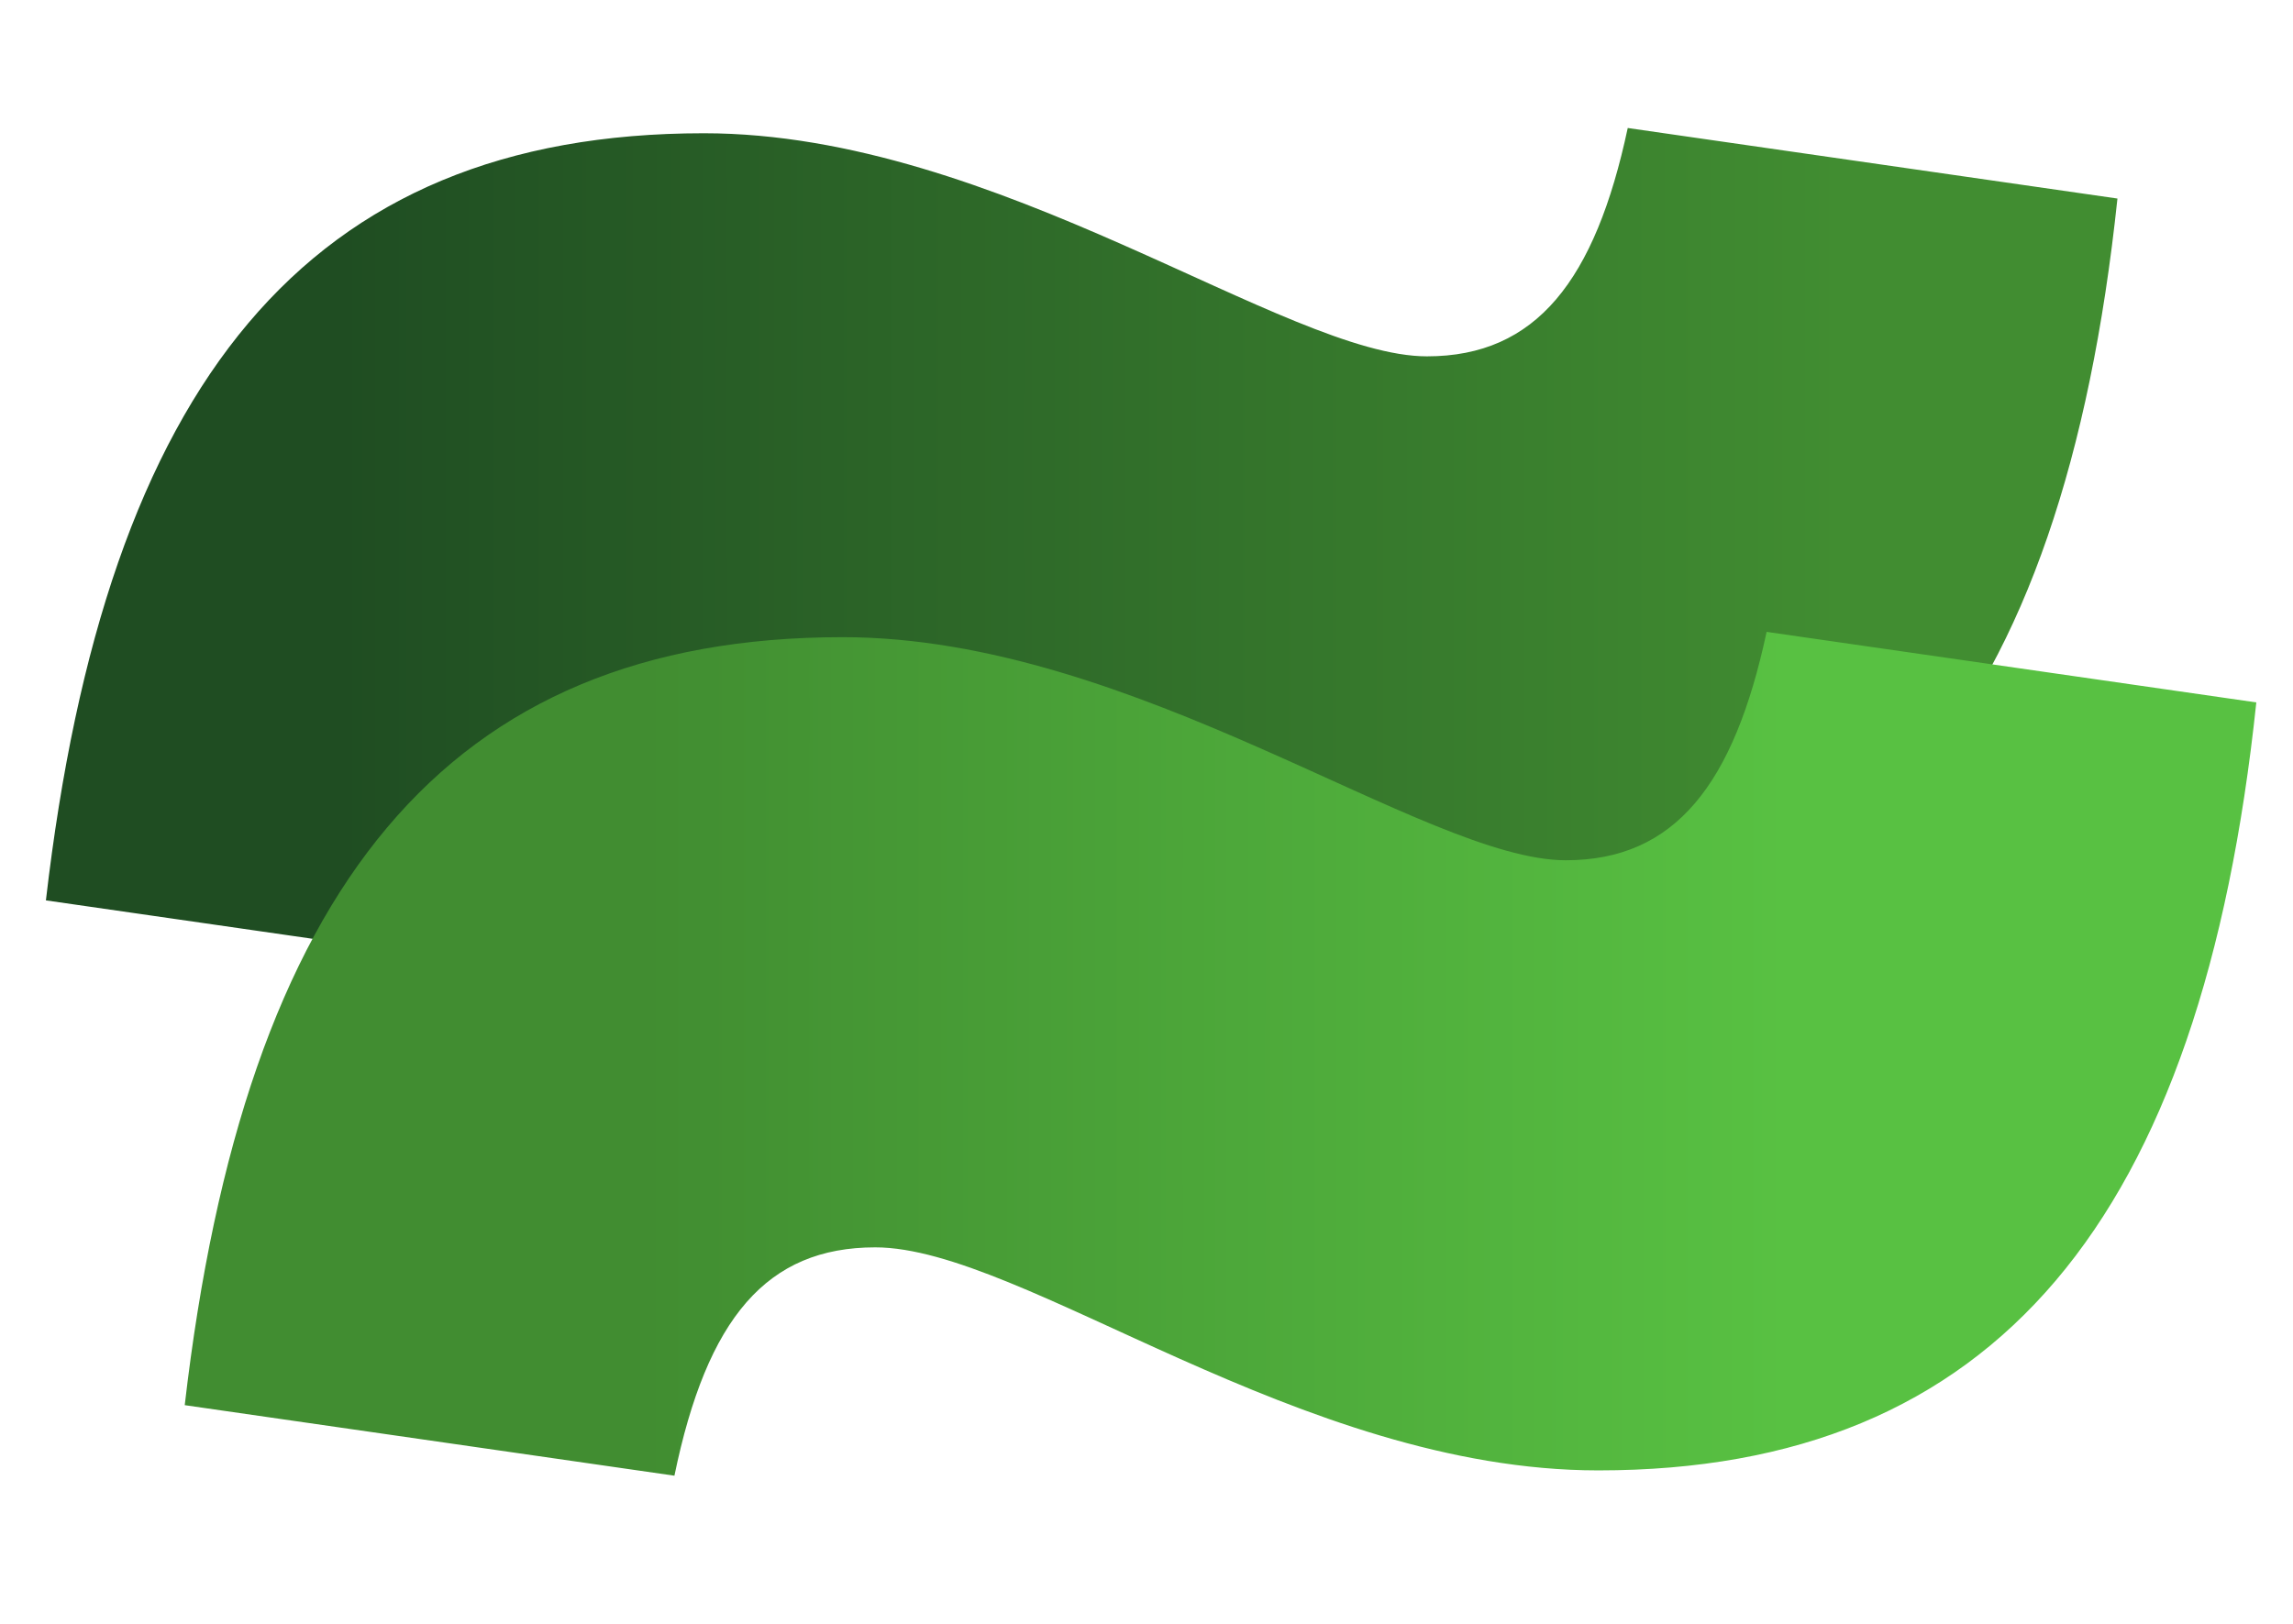
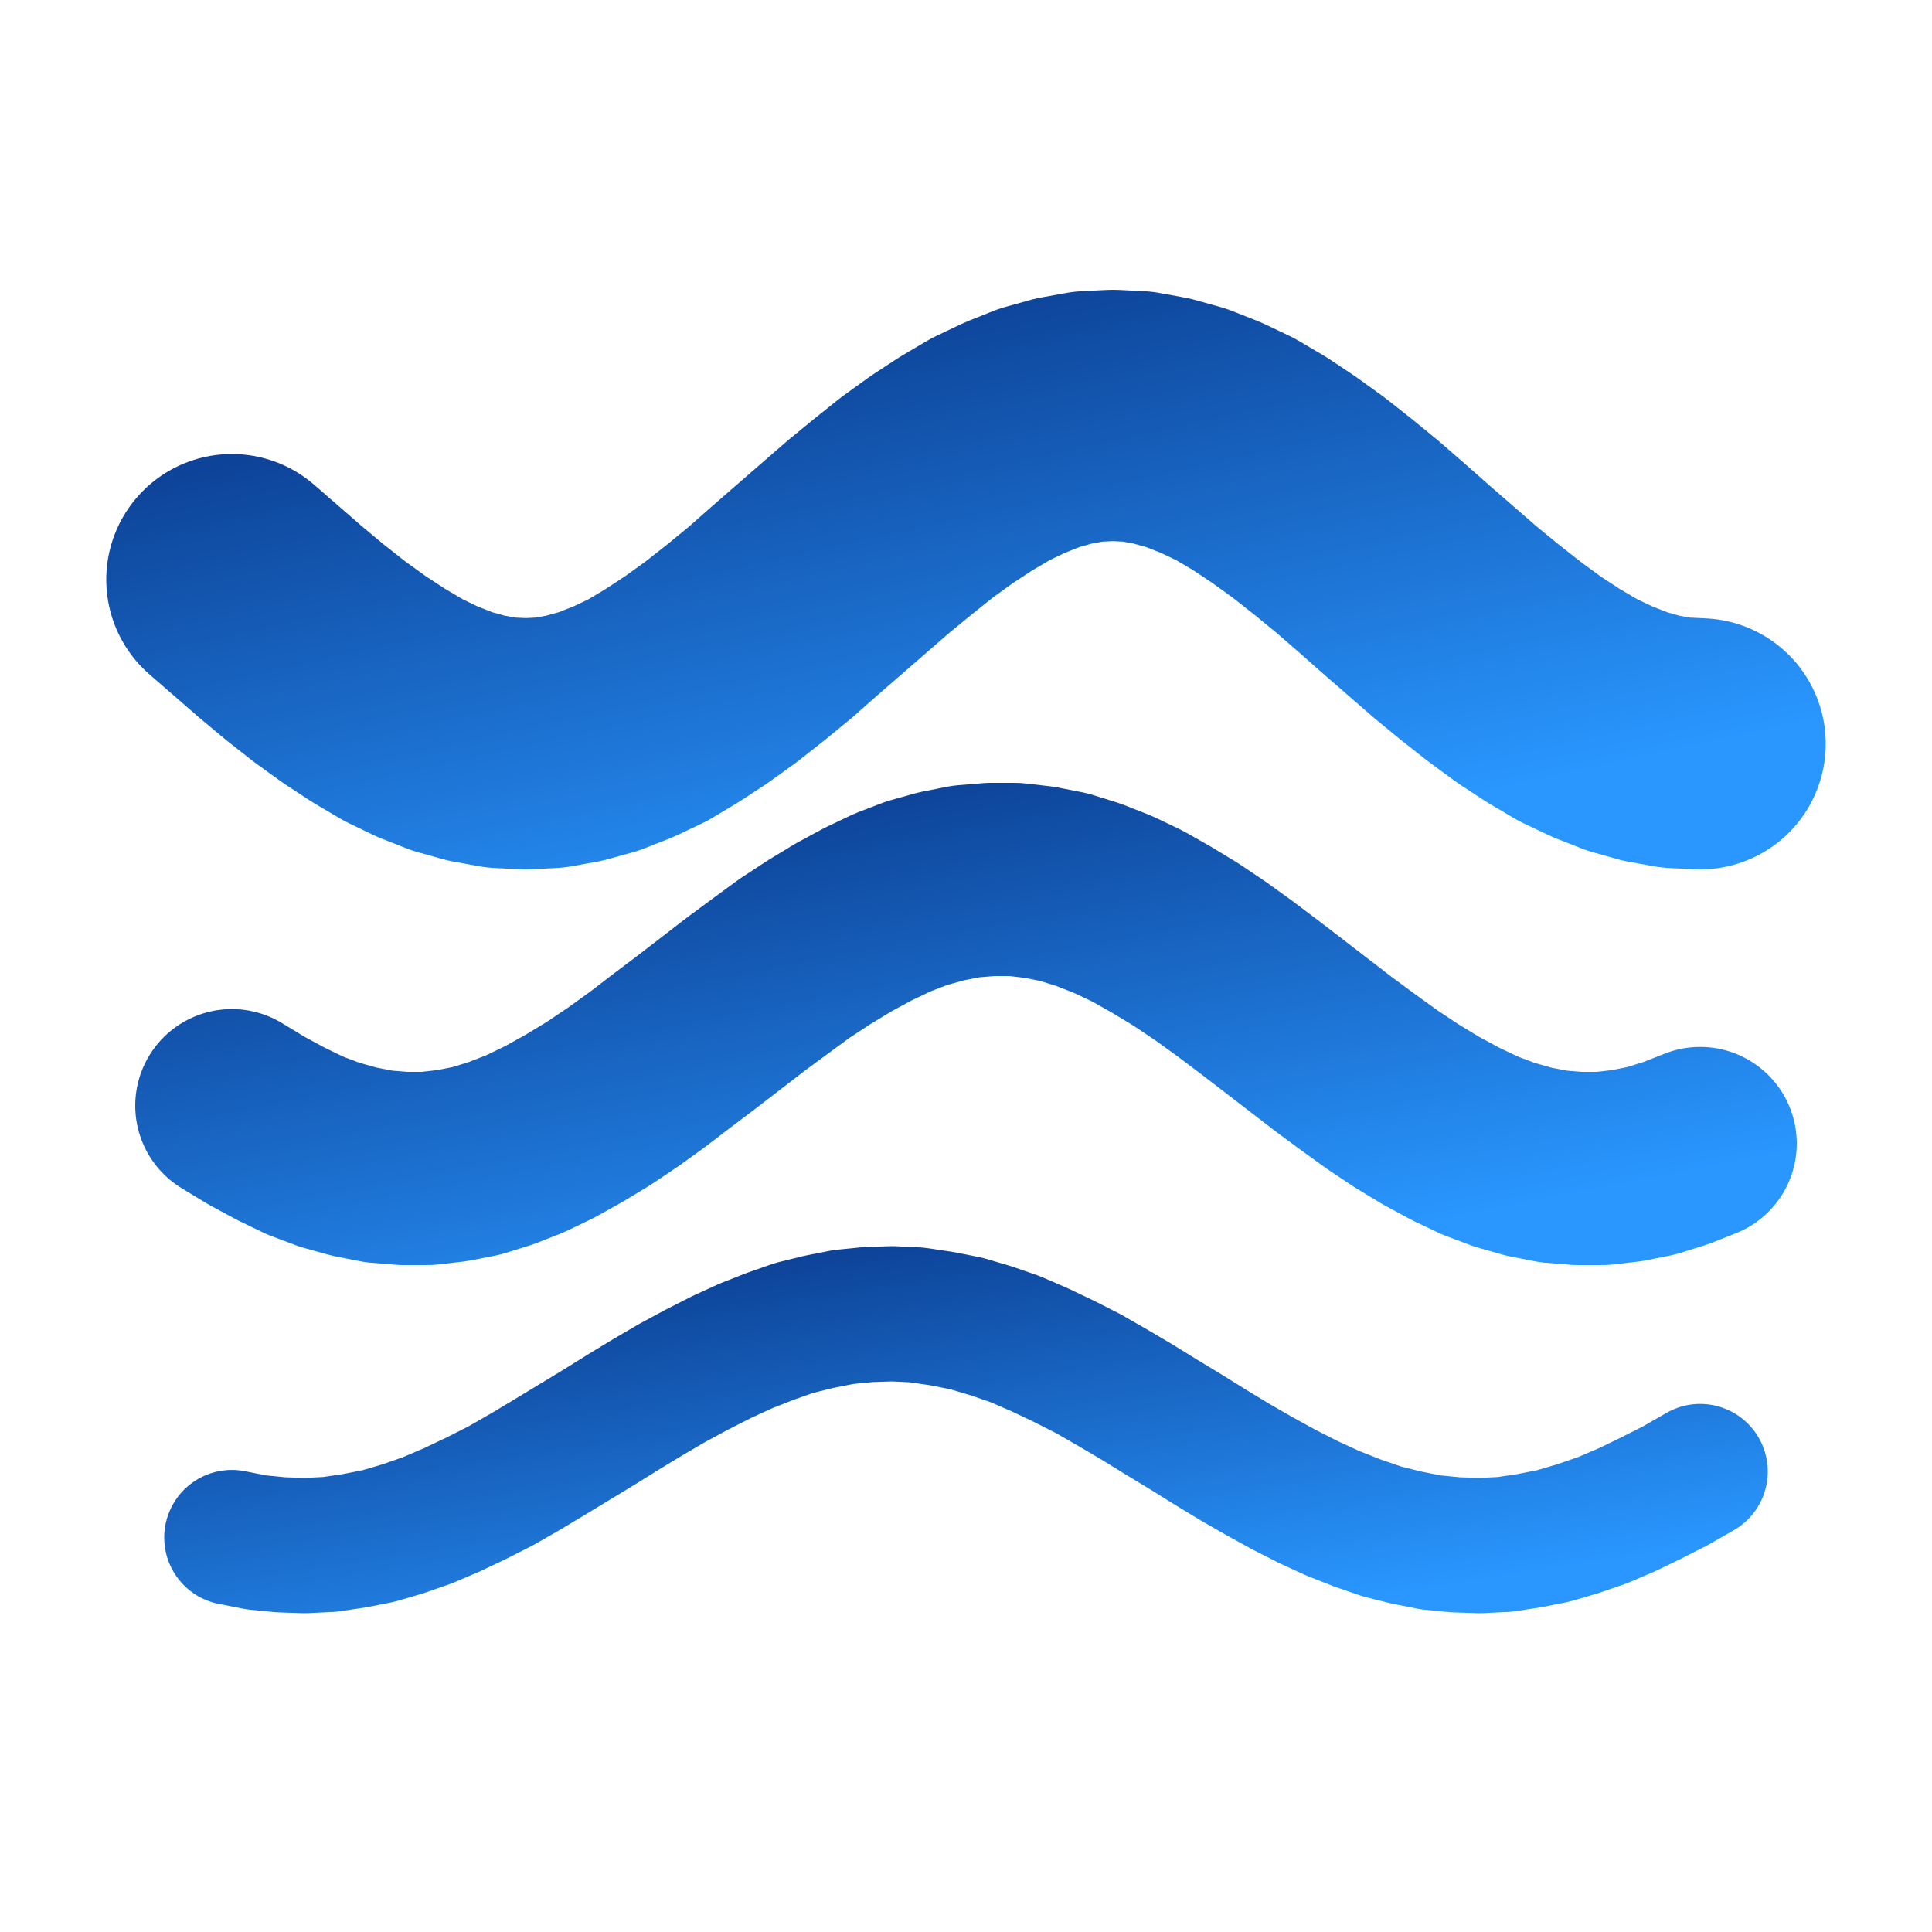
- <svg xmlns="http://www.w3.org/2000/svg" width="48" height="34" viewBox="0 0 48 34" fill="none">
-   <path d="M15.416 15.547C13.148 15.547 11.894 17.024 11.212 20.329L0.961 18.852C2.215 8.034 6.418 2.79 14.734 2.79C20.892 2.79 26.921 7.461 29.871 7.461C32.157 7.461 33.392 5.874 34.074 2.68L44.325 4.157C43.182 14.993 38.868 20.237 30.553 20.237C24.302 20.218 18.495 15.547 15.416 15.547Z" fill="url(#paint0_linear_1073_4777)" />
-   <path d="M18.322 26.117C16.054 26.117 14.8 27.593 14.118 30.898L3.867 29.421C5.121 18.603 9.325 13.341 17.64 13.341C23.779 13.341 29.827 18.012 32.777 18.012C35.063 18.012 36.298 16.424 36.981 13.23L47.232 14.707C46.089 25.544 41.774 30.787 33.459 30.787C27.209 30.787 21.401 26.117 18.322 26.117Z" fill="url(#paint1_linear_1073_4777)" />
+ <svg xmlns="http://www.w3.org/2000/svg" width="48" height="48" viewBox="0 0 48 48" fill="none">
  <defs>
-     <linearGradient id="paint0_linear_1073_4777" x1="0.963" y1="11.506" x2="44.334" y2="11.506" gradientUnits="userSpaceOnUse">
-       <stop offset="0.142" stop-color="#1F4D22" />
-       <stop offset="0.866" stop-color="#418D31" />
-     </linearGradient>
-     <linearGradient id="paint1_linear_1073_4777" x1="3.87" y1="22.072" x2="47.241" y2="22.072" gradientUnits="userSpaceOnUse">
-       <stop offset="0.222" stop-color="#418D31" />
-       <stop offset="0.773" stop-color="#58C142" />
+     <linearGradient id="g" x1="0" y1="0" x2="1" y2="1">
+       <stop offset="0" stop-color="rgb(11, 61, 145)" />
+       <stop offset="1" stop-color="rgb(41, 151, 255)" />
    </linearGradient>
  </defs>
+   <path d="M5.76 14.40 L6.37 14.93 L6.98 15.46 L7.58 15.96 L8.19 16.44 L8.80 16.88 L9.41 17.28 L10.02 17.64 L10.62 17.93 L11.23 18.17 L11.84 18.34 L12.45 18.45 L13.06 18.48 L13.66 18.45 L14.27 18.34 L14.88 18.17 L15.49 17.93 L16.10 17.64 L16.70 17.28 L17.31 16.88 L17.92 16.44 L18.53 15.96 L19.14 15.46 L19.74 14.93 L20.35 14.40 L20.96 13.87 L21.57 13.34 L22.18 12.84 L22.78 12.36 L23.39 11.92 L24.00 11.52 L24.61 11.16 L25.22 10.87 L25.82 10.63 L26.43 10.46 L27.04 10.35 L27.65 10.32 L28.26 10.35 L28.86 10.46 L29.47 10.63 L30.08 10.87 L30.69 11.16 L31.30 11.52 L31.90 11.92 L32.51 12.36 L33.12 12.84 L33.73 13.34 L34.34 13.87 L34.94 14.40 L35.55 14.93 L36.16 15.46 L36.77 15.96 L37.38 16.44 L37.98 16.88 L38.59 17.28 L39.20 17.64 L39.81 17.93 L40.42 18.17 L41.02 18.34 L41.63 18.45 L42.24 18.48" fill="none" stroke="url(#g)" stroke-width="6.24" stroke-linecap="round" stroke-linejoin="round" />
+   <path d="M5.76 27.47 L6.37 27.84 L6.98 28.17 L7.58 28.46 L8.19 28.69 L8.80 28.86 L9.41 28.98 L10.02 29.03 L10.62 29.03 L11.23 28.96 L11.84 28.84 L12.45 28.65 L13.06 28.41 L13.66 28.12 L14.27 27.78 L14.88 27.41 L15.49 27.00 L16.10 26.56 L16.70 26.10 L17.31 25.64 L17.92 25.17 L18.53 24.70 L19.14 24.25 L19.74 23.81 L20.35 23.41 L20.96 23.04 L21.57 22.71 L22.18 22.42 L22.78 22.19 L23.39 22.02 L24.00 21.90 L24.61 21.85 L25.22 21.85 L25.82 21.92 L26.43 22.04 L27.04 22.23 L27.65 22.47 L28.26 22.76 L28.86 23.10 L29.47 23.47 L30.08 23.88 L30.69 24.32 L31.30 24.78 L31.90 25.24 L32.51 25.71 L33.12 26.18 L33.73 26.63 L34.34 27.07 L34.94 27.47 L35.55 27.84 L36.16 28.17 L36.77 28.46 L37.38 28.69 L37.98 28.86 L38.59 28.98 L39.20 29.03 L39.81 29.03 L40.42 28.96 L41.02 28.84 L41.63 28.65 L42.24 28.41" fill="none" stroke="url(#g)" stroke-width="4.80" stroke-linecap="round" stroke-linejoin="round" />
+   <path d="M5.76 38.20 L6.37 38.32 L6.98 38.38 L7.58 38.40 L8.19 38.37 L8.80 38.28 L9.41 38.16 L10.02 37.98 L10.62 37.77 L11.23 37.51 L11.84 37.22 L12.45 36.91 L13.06 36.56 L13.66 36.20 L14.27 35.83 L14.88 35.46 L15.49 35.08 L16.10 34.71 L16.70 34.36 L17.31 34.03 L17.92 33.72 L18.53 33.44 L19.14 33.20 L19.74 32.99 L20.35 32.84 L20.96 32.72 L21.57 32.66 L22.18 32.64 L22.78 32.67 L23.39 32.76 L24.00 32.88 L24.61 33.06 L25.22 33.27 L25.82 33.53 L26.43 33.82 L27.04 34.13 L27.65 34.48 L28.26 34.84 L28.86 35.21 L29.47 35.58 L30.08 35.96 L30.69 36.33 L31.30 36.68 L31.90 37.01 L32.51 37.32 L33.12 37.60 L33.73 37.84 L34.34 38.05 L34.94 38.20 L35.55 38.32 L36.16 38.38 L36.77 38.40 L37.38 38.37 L37.98 38.28 L38.59 38.16 L39.20 37.98 L39.81 37.77 L40.42 37.51 L41.02 37.22 L41.63 36.91 L42.24 36.56" fill="none" stroke="url(#g)" stroke-width="3.36" stroke-linecap="round" stroke-linejoin="round" />
</svg>
